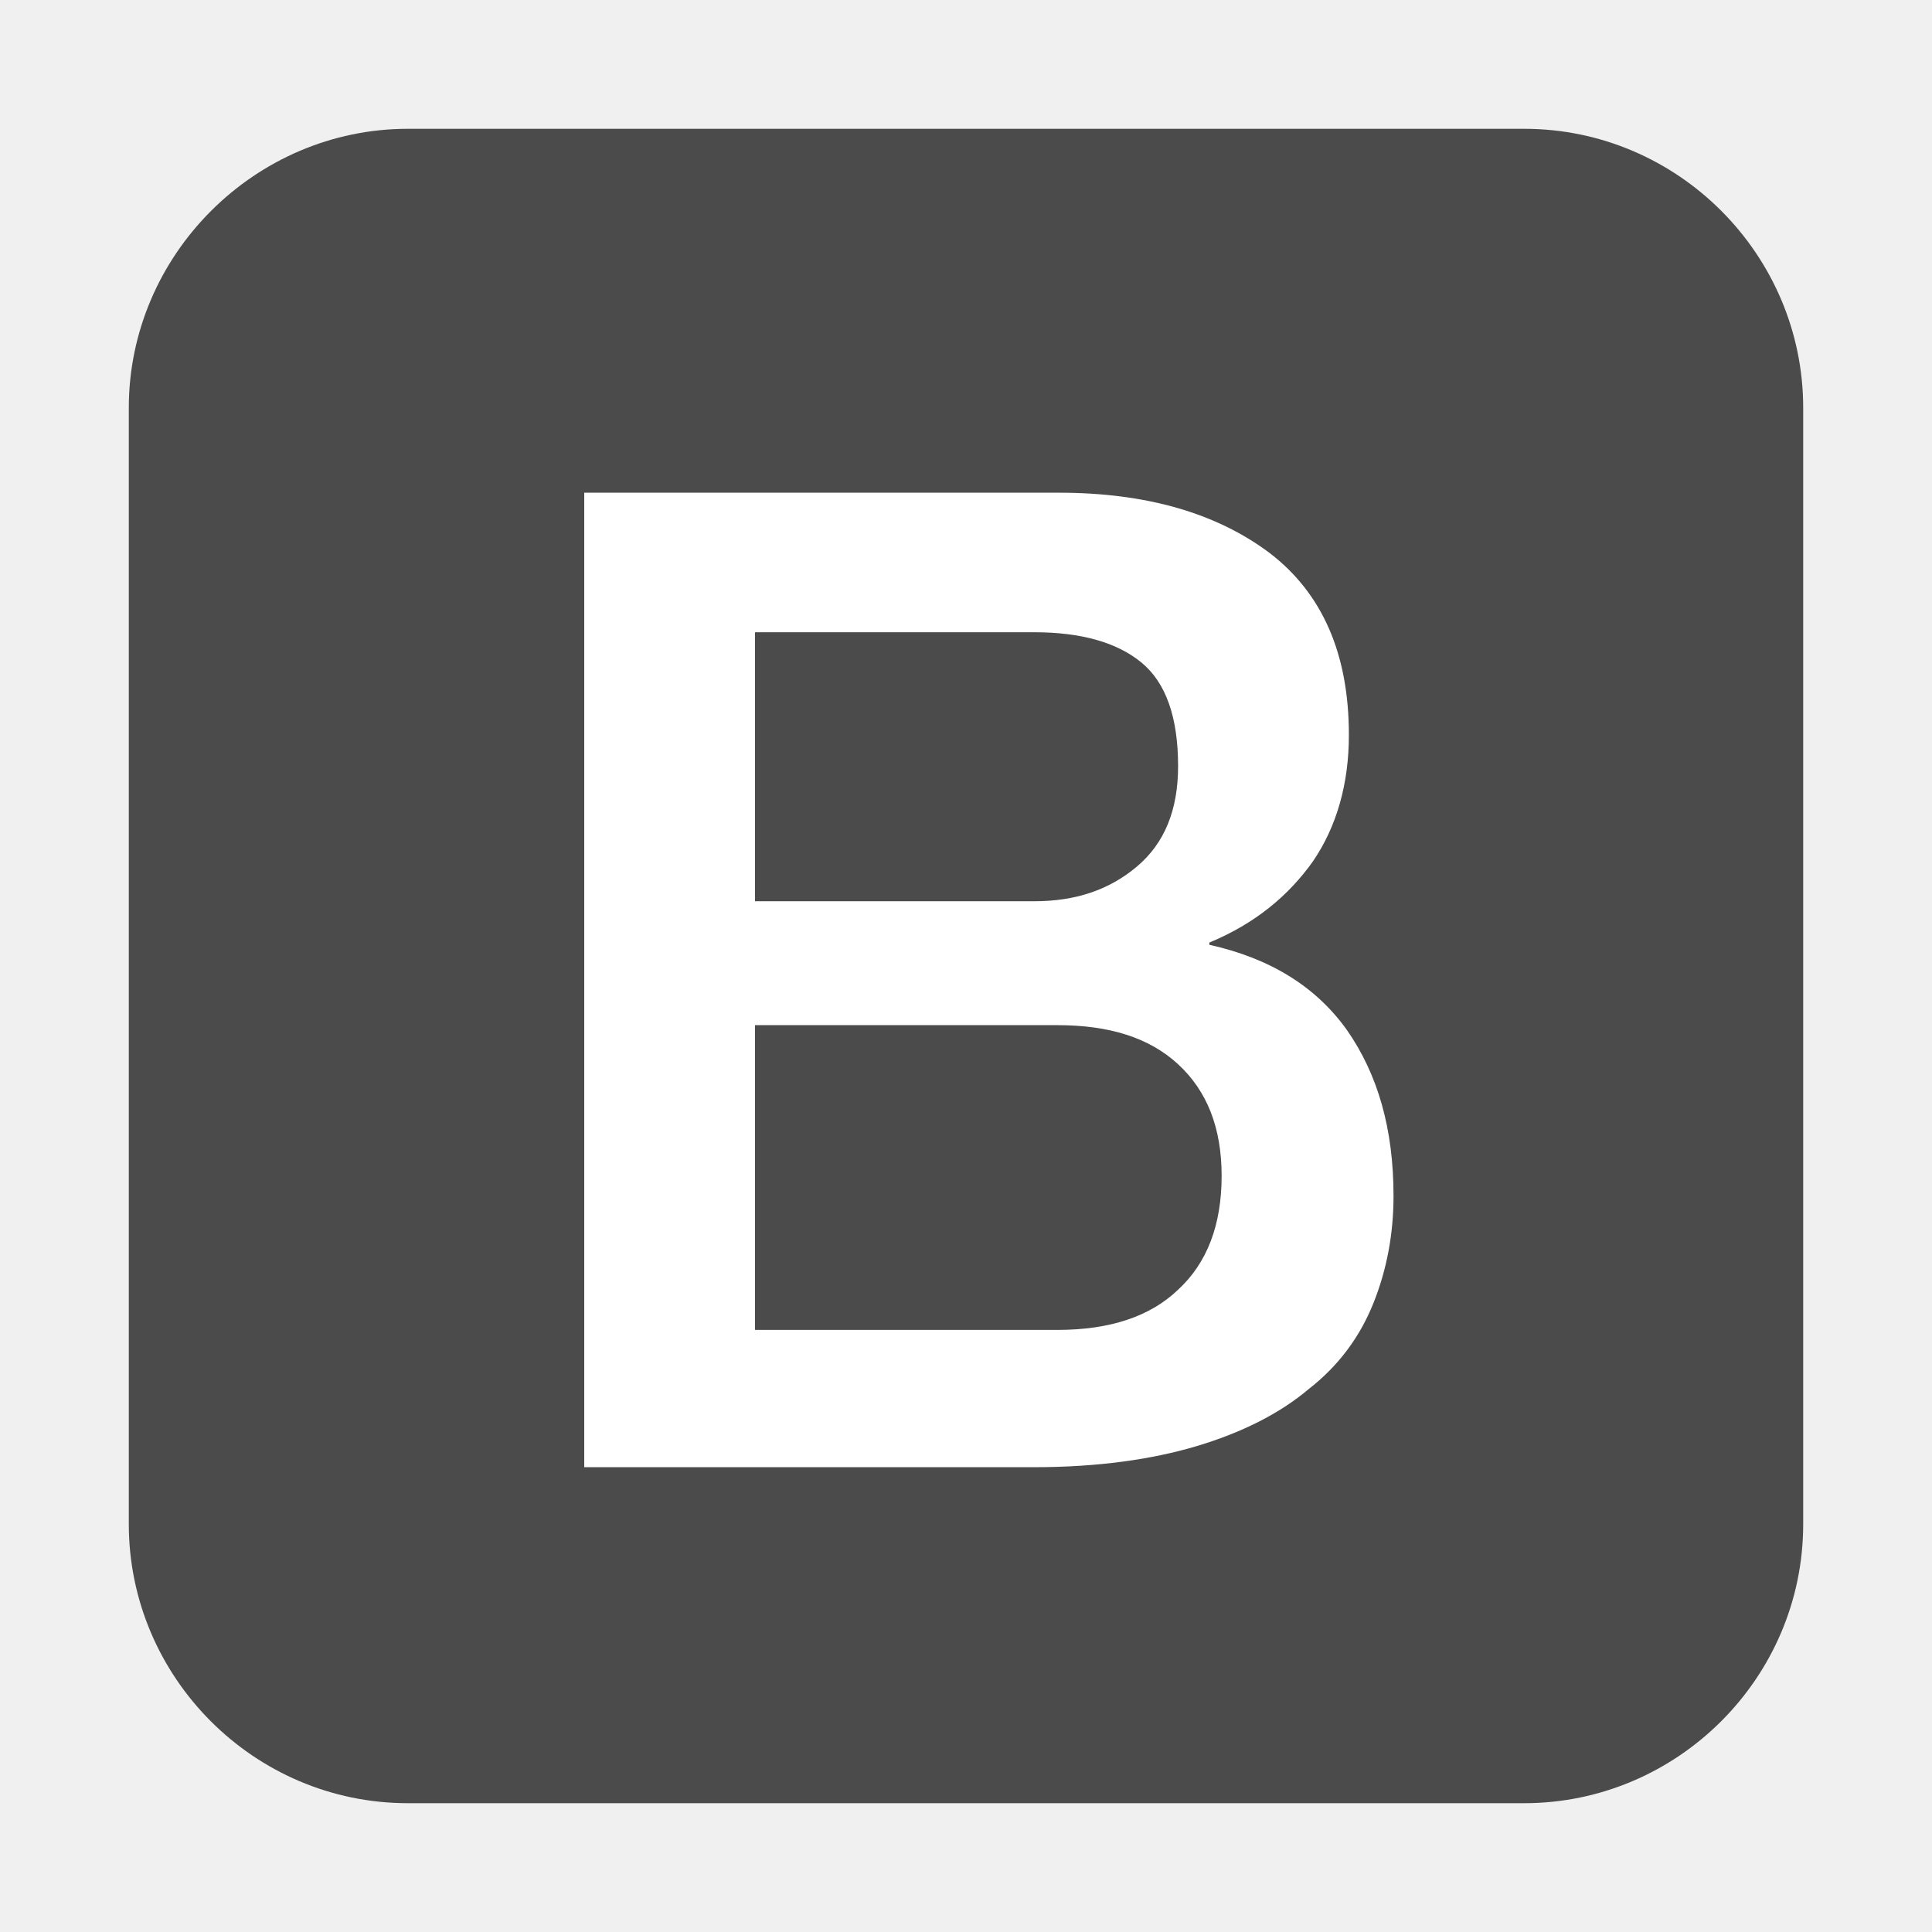
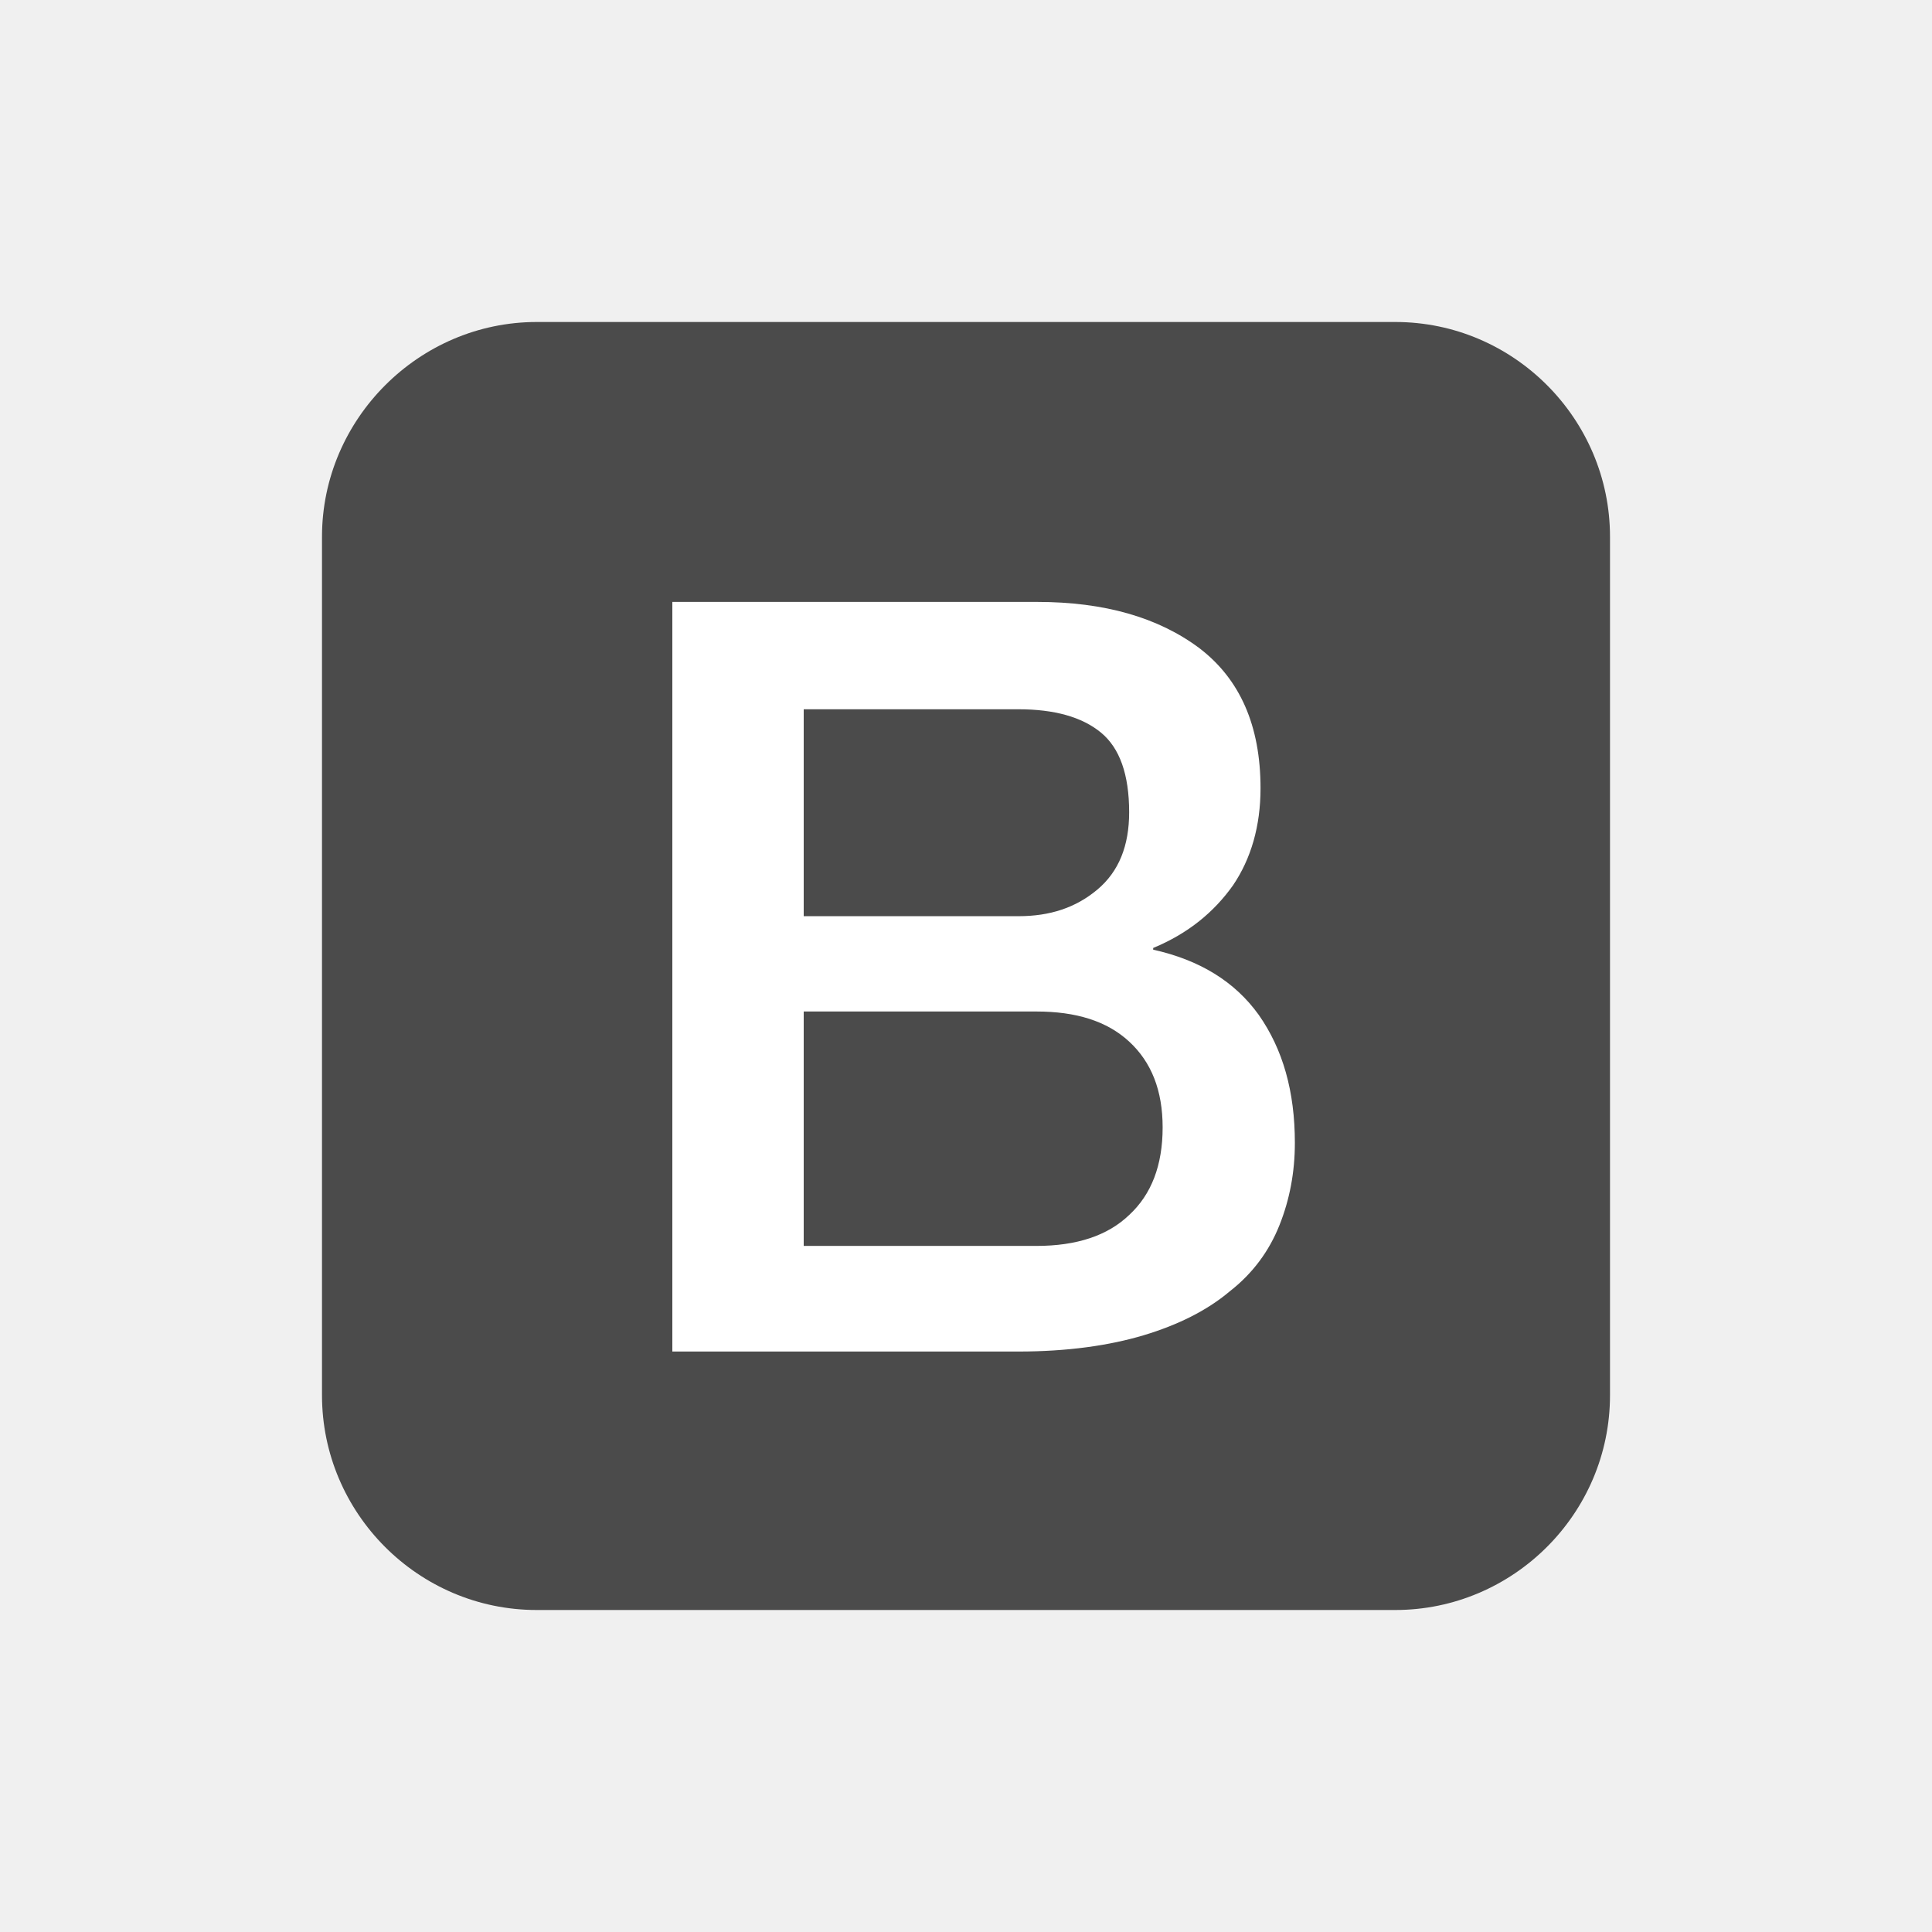
<svg xmlns="http://www.w3.org/2000/svg" width="150" height="150" viewBox="0 0 150 150" fill="none">
-   <path d="M140 118.333C140 130.293 130.207 140 118.333 140H31.667C19.707 140 10 130.207 10 118.333V31.667C10 19.793 19.793 10 31.667 10H118.333C130.293 10 140 19.793 140 31.667V118.333Z" fill="#4B4B4B" />
-   <path d="M45.36 38.253H82.193C88.953 38.253 94.413 39.813 98.573 42.933C102.647 46.053 104.727 50.733 104.727 57.06C104.727 60.873 103.773 64.167 101.953 66.853C100.047 69.54 97.447 71.707 93.893 73.18V73.353C98.573 74.393 102.127 76.56 104.553 79.94C106.98 83.407 108.193 87.653 108.193 92.853C108.193 95.8 107.673 98.573 106.633 101.173C105.593 103.773 103.947 106.027 101.607 107.847C99.353 109.753 96.407 111.227 92.94 112.267C89.473 113.307 85.227 113.913 80.287 113.913H45.36V38.253ZM58.62 69.973H80.287C83.493 69.973 86.093 69.107 88.26 67.287C90.427 65.467 91.467 62.867 91.467 59.487C91.467 55.673 90.513 52.987 88.607 51.427C86.7 49.867 83.927 49.087 80.287 49.087H58.62V69.973ZM58.62 103.253H82.107C86.18 103.253 89.3 102.213 91.467 100.133C93.72 98.053 94.847 95.107 94.847 91.293C94.847 87.567 93.72 84.707 91.467 82.627C89.213 80.547 86.093 79.593 82.107 79.593H58.62V103.253Z" fill="white" />
+   <path d="M125 108.333C125 117.533 117.467 125 108.333 125H41.667C32.467 125 25 117.467 25 108.333V41.667C25 32.533 32.533 25 41.667 25H108.333C117.533 25 125 32.533 125 41.667V108.333Z" fill="#4B4B4B" />
+   <path d="M52.2 46.733H80.533C85.733 46.733 89.933 47.933 93.133 50.333C96.267 52.733 97.867 56.333 97.867 61.2C97.867 64.133 97.133 66.667 95.733 68.733C94.267 70.8 92.267 72.467 89.533 73.6V73.733C93.133 74.533 95.867 76.2 97.733 78.8C99.6 81.467 100.533 84.733 100.533 88.733C100.533 91 100.133 93.133 99.333 95.133C98.533 97.133 97.267 98.867 95.467 100.267C93.733 101.733 91.467 102.867 88.8 103.667C86.133 104.467 82.867 104.933 79.067 104.933H52.2V46.733ZM62.4 71.133H79.067C81.533 71.133 83.533 70.467 85.2 69.067C86.867 67.667 87.667 65.667 87.667 63.067C87.667 60.133 86.933 58.067 85.467 56.867C84 55.667 81.867 55.067 79.067 55.067H62.4V71.133ZM62.4 96.733H80.467C83.6 96.733 86 95.933 87.667 94.333C89.4 92.733 90.267 90.467 90.267 87.533C90.267 84.667 89.4 82.467 87.667 80.867C85.933 79.267 83.533 78.533 80.467 78.533H62.4V96.733Z" fill="white" />
</svg>
